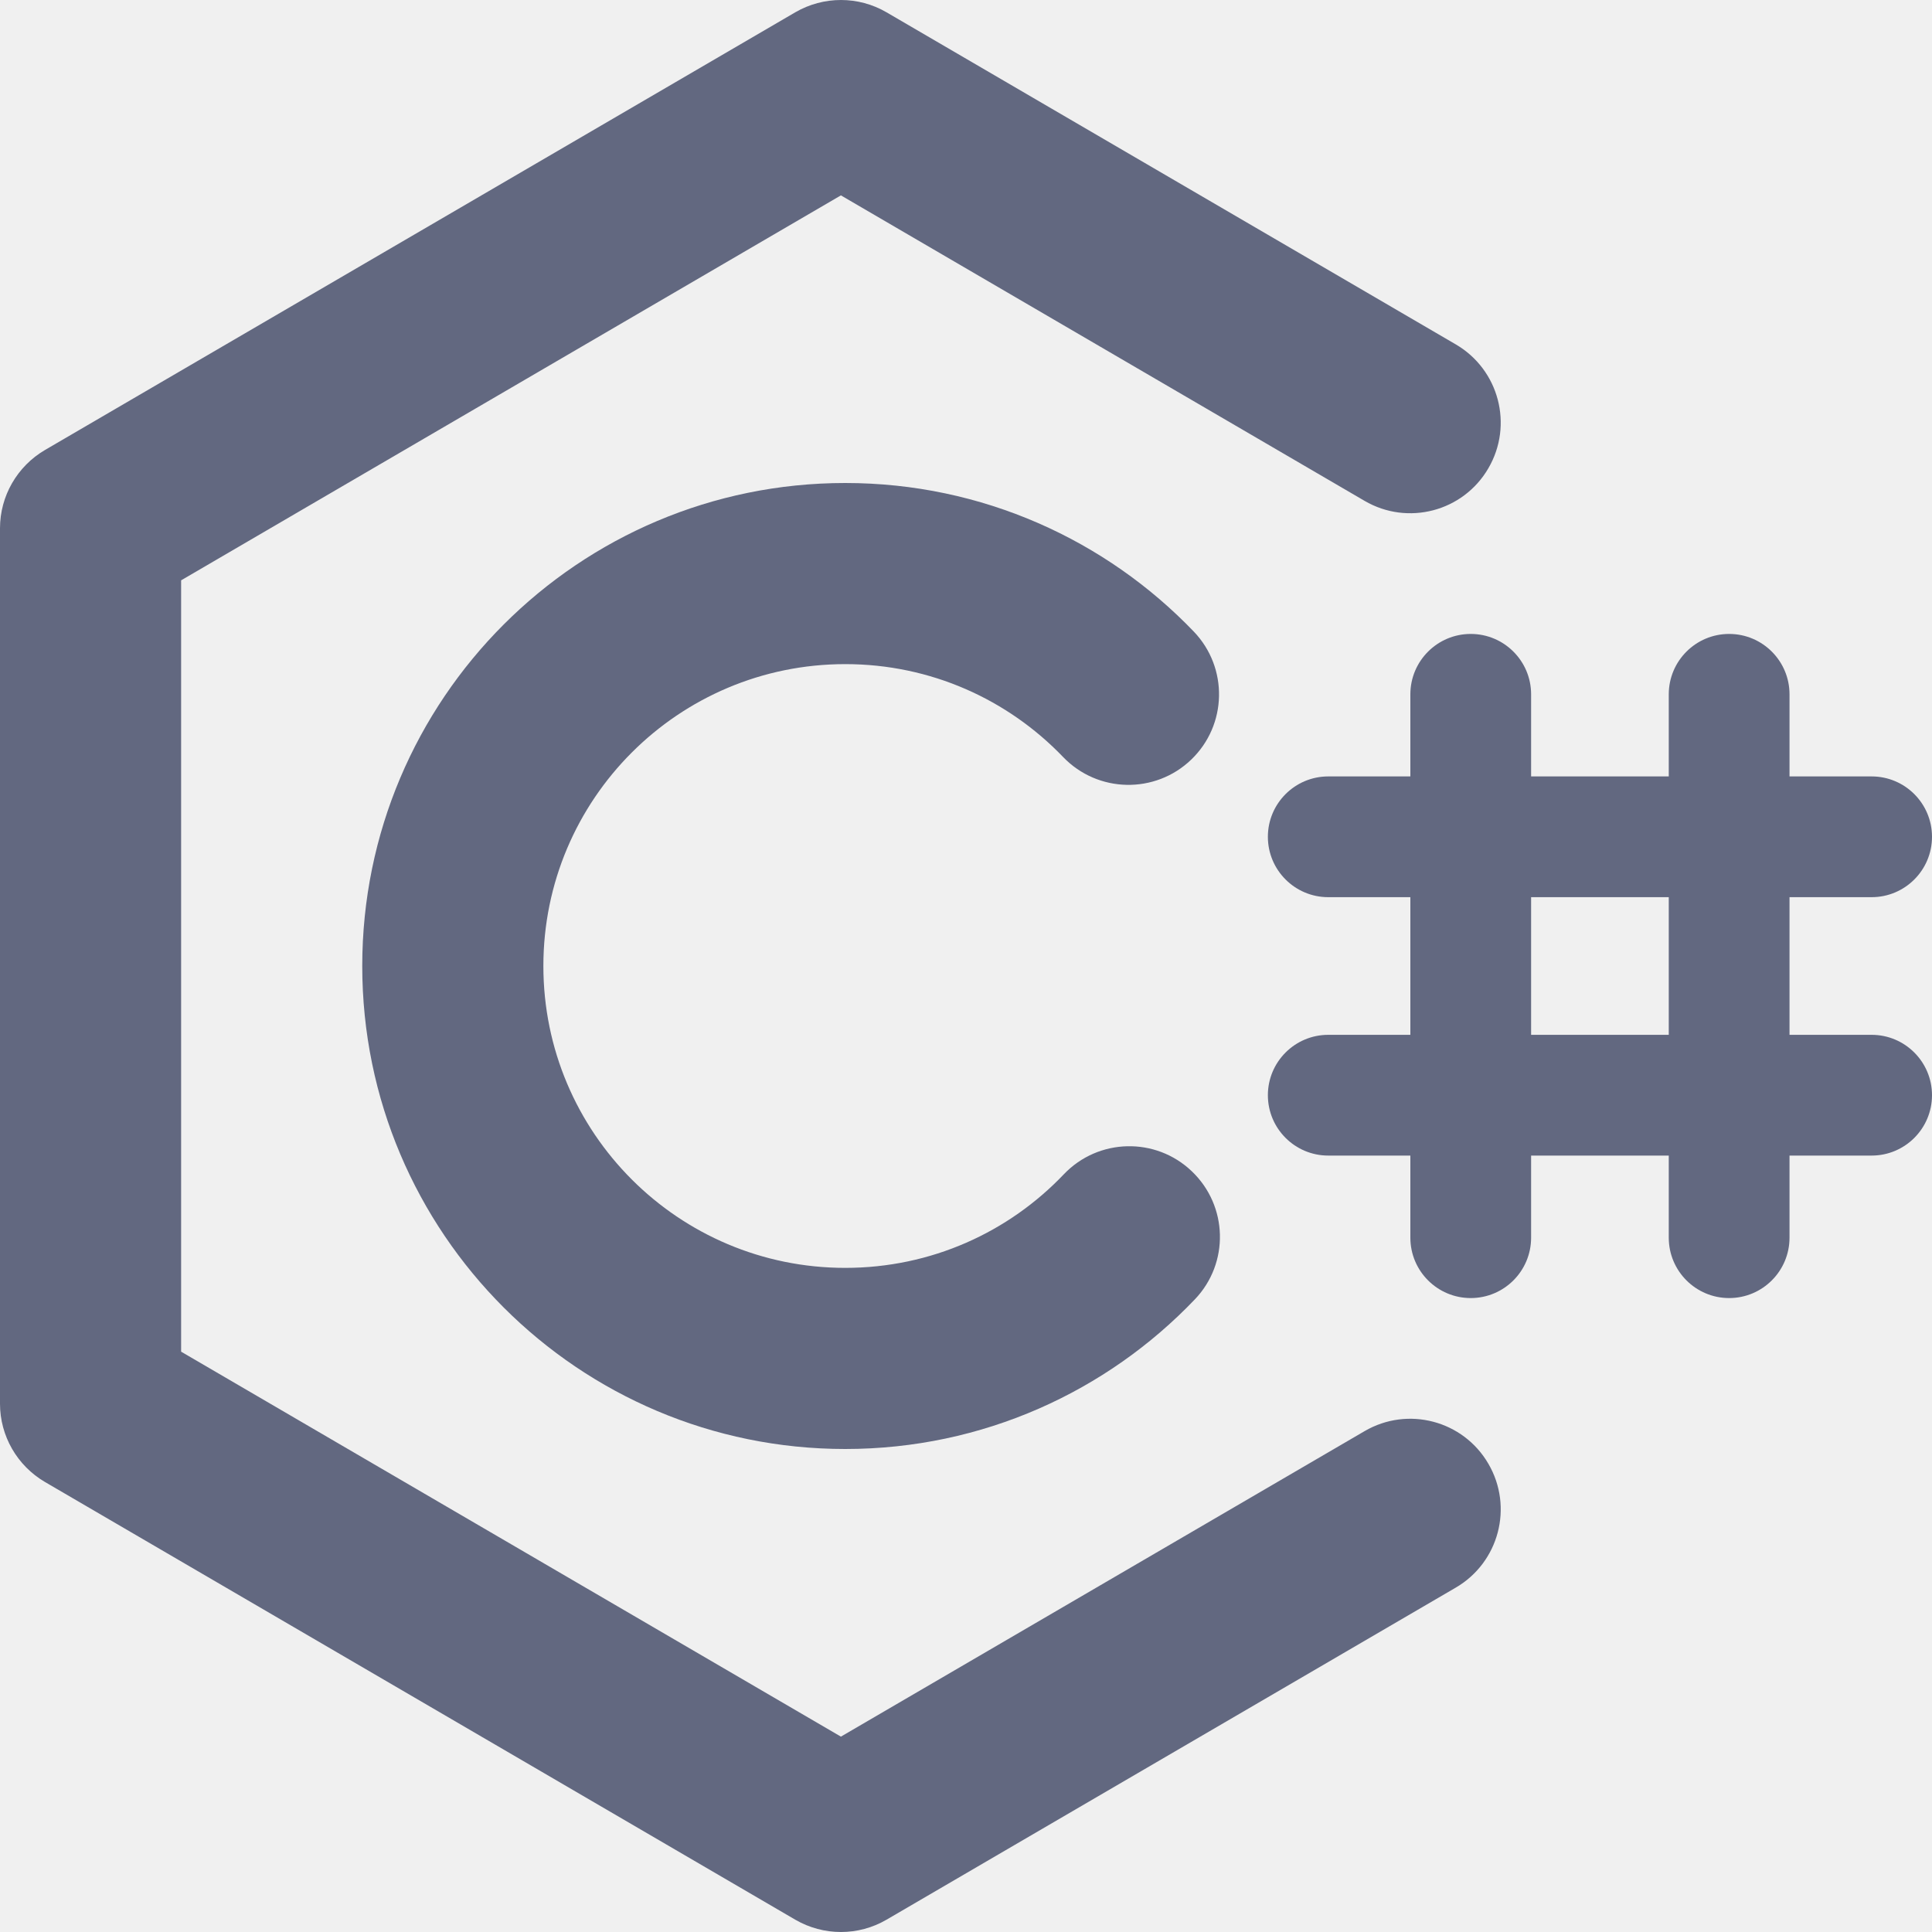
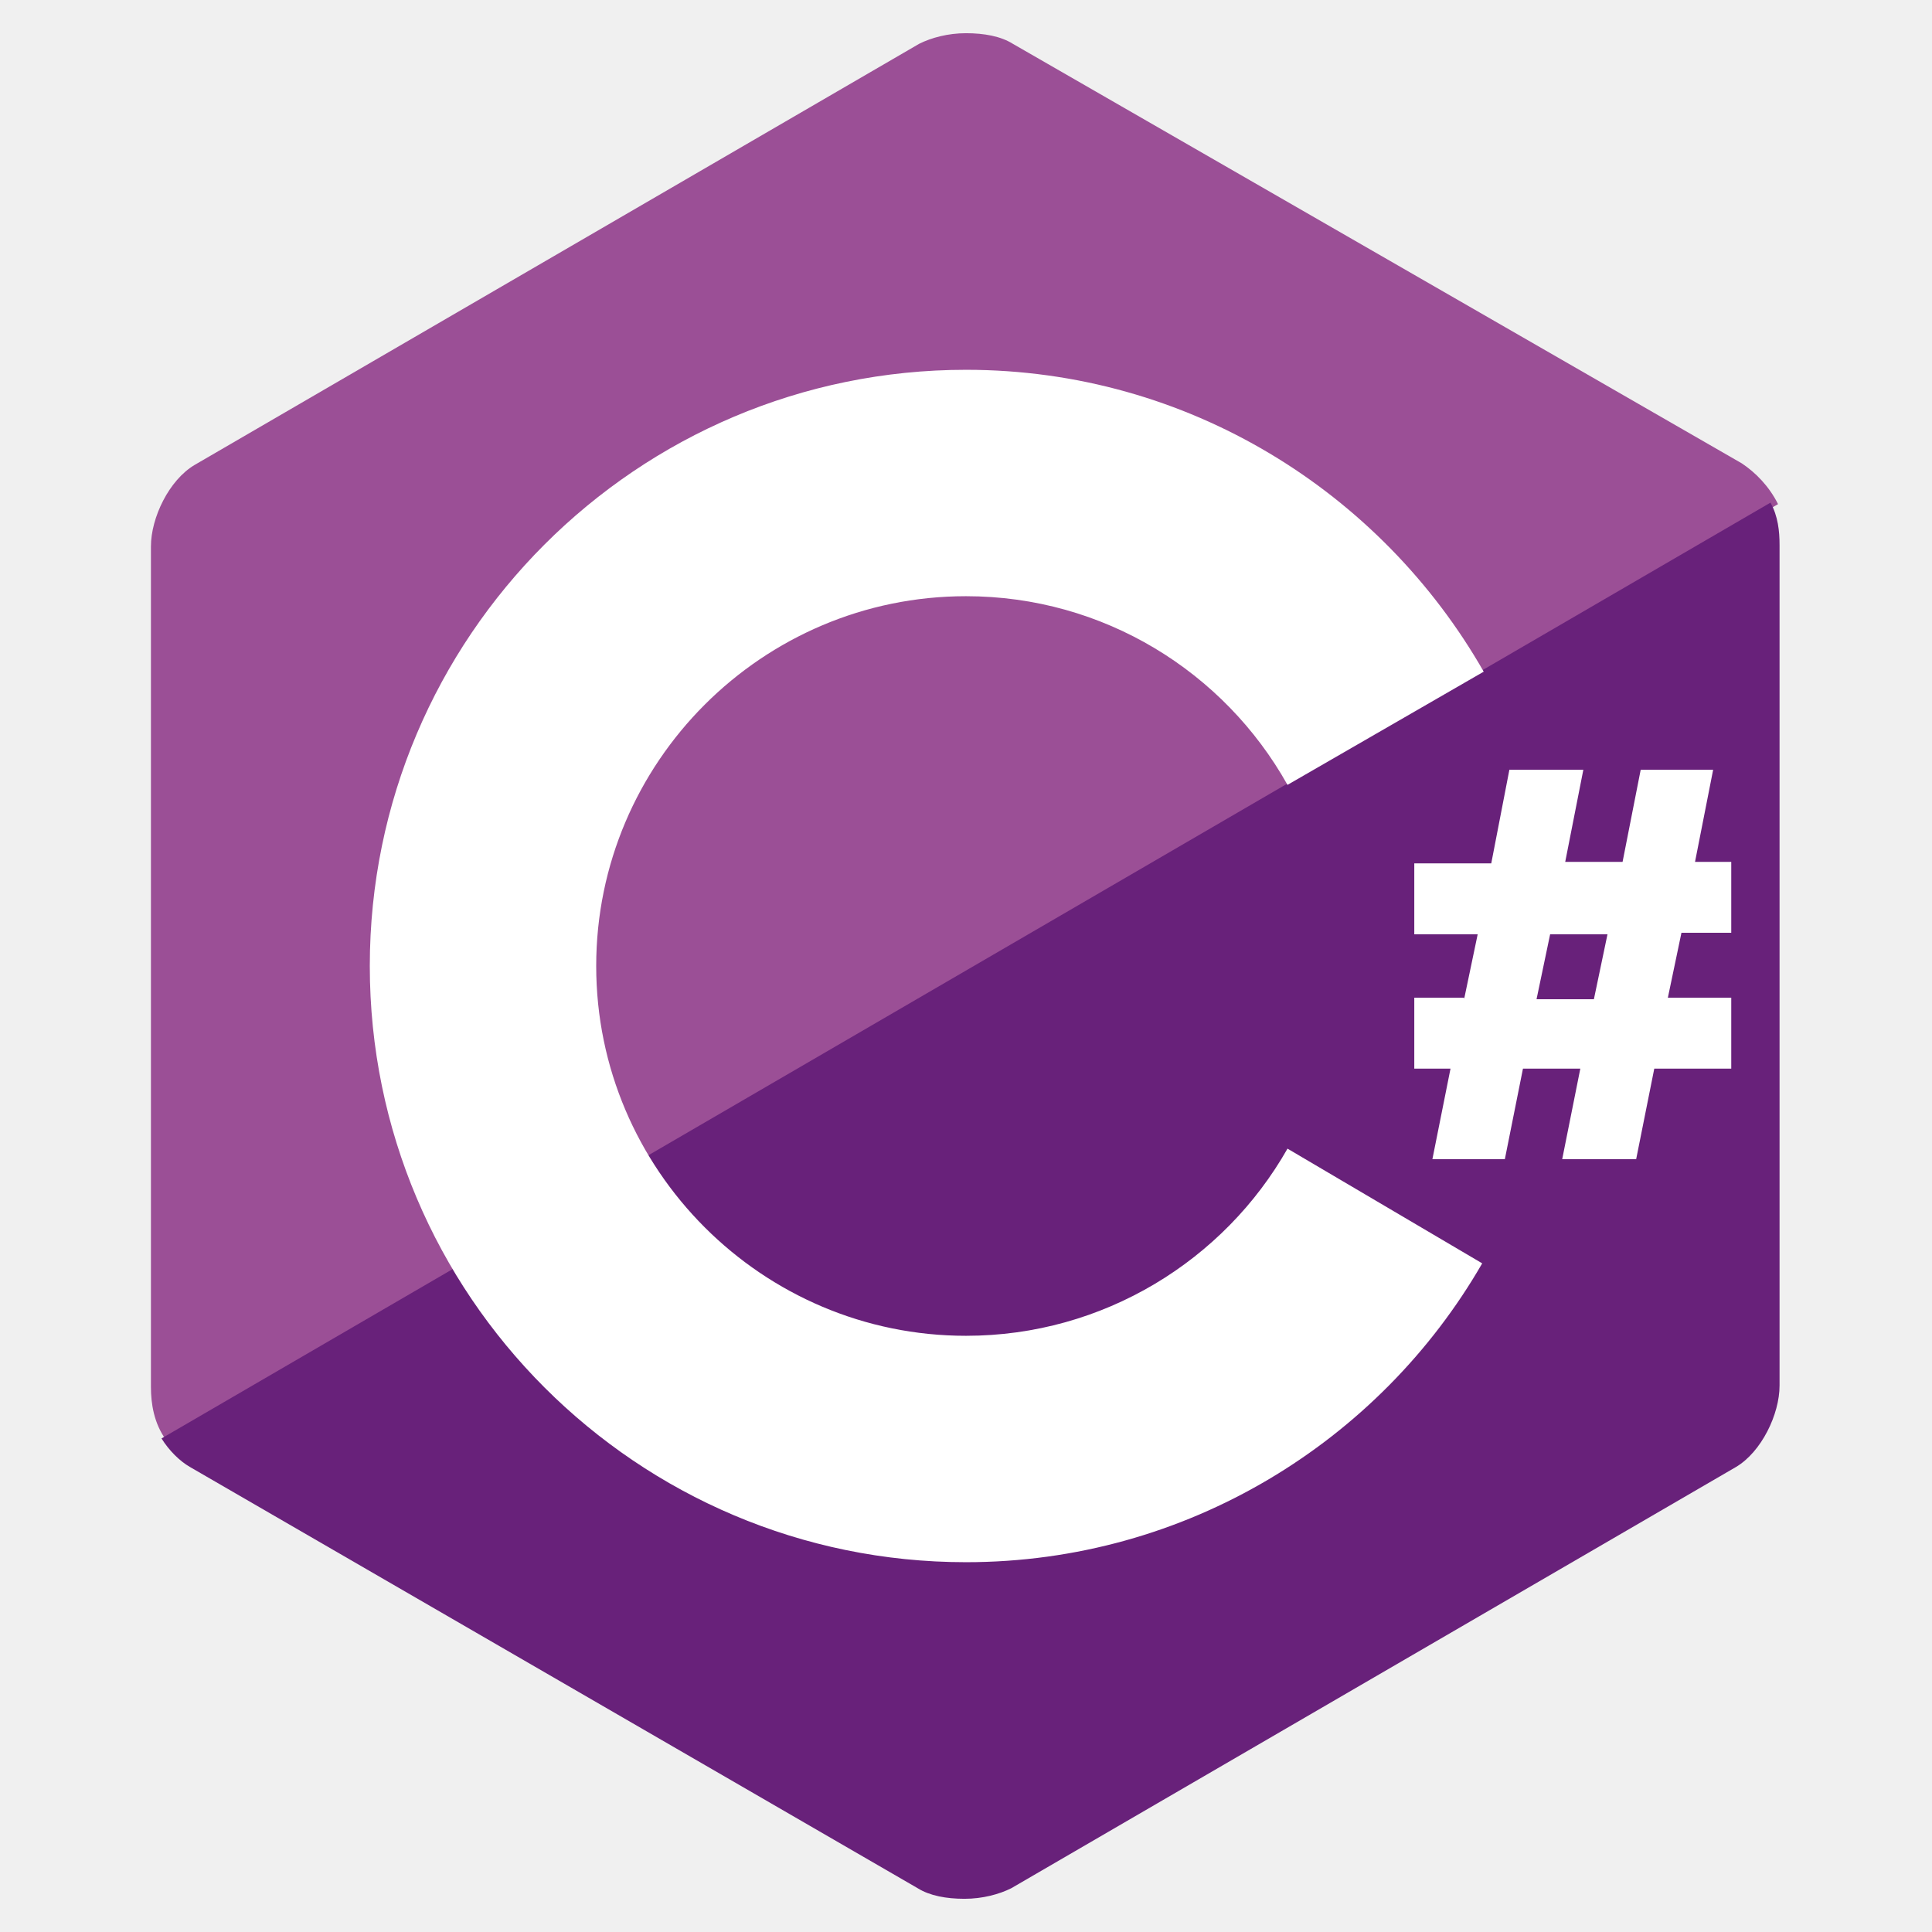
- <svg xmlns="http://www.w3.org/2000/svg" width="800px" height="800px" viewBox="0 0 16 16" fill="none">
-   <path fill-rule="nonzero" clip-rule="nonzero" d="M7 5.5C5.619 5.5 4.5 6.619 4.5 8C4.5 9.381 5.619 10.5 7 10.5C7.712 10.5 8.354 10.204 8.81 9.725C9.096 9.425 9.571 9.414 9.87 9.7C10.17 9.986 10.182 10.46 9.896 10.76C9.168 11.523 8.139 12 7 12C4.791 12 3 10.209 3 8C3 5.791 4.791 4 7 4C8.134 4 9.16 4.473 9.887 5.231C10.173 5.53 10.164 6.004 9.865 6.291C9.566 6.578 9.091 6.568 8.804 6.269C8.348 5.794 7.709 5.5 7 5.5Z" fill="#626880" />
-   <path fill-rule="nonzero" clip-rule="nonzero" d="M6.586 0.102C6.82 -0.034 7.109 -0.034 7.342 0.102L12.056 2.852C12.414 3.061 12.535 3.52 12.326 3.878C12.118 4.236 11.659 4.357 11.301 4.148L6.964 1.618L1.5 4.806V11.194L6.964 14.382L11.301 11.852C11.659 11.643 12.118 11.764 12.326 12.122C12.535 12.48 12.414 12.939 12.056 13.148L7.342 15.898C7.109 16.034 6.82 16.034 6.586 15.898L0.372 12.273C0.142 12.138 0 11.892 0 11.625V4.375C0 4.108 0.142 3.862 0.372 3.727L6.586 0.102Z" fill="#626880" />
-   <path fill-rule="nonzero" clip-rule="nonzero" d="M12.18 5.25C12.456 5.25 12.68 5.474 12.68 5.75V10.25C12.68 10.526 12.456 10.75 12.18 10.75C11.904 10.75 11.68 10.526 11.68 10.25V5.75C11.68 5.474 11.904 5.25 12.18 5.25Z" fill="#626880" />
-   <path fill-rule="nonzero" clip-rule="nonzero" d="M14.32 5.25C14.596 5.25 14.82 5.474 14.82 5.75V10.25C14.82 10.526 14.596 10.75 14.32 10.75C14.044 10.75 13.82 10.526 13.82 10.25V5.75C13.82 5.474 14.044 5.25 14.32 5.25Z" fill="#626880" />
-   <path fill-rule="nonzero" clip-rule="nonzero" d="M10.5 6.93C10.5 6.654 10.724 6.43 11 6.43H15.5C15.776 6.43 16 6.654 16 6.93C16 7.206 15.776 7.43 15.5 7.43H11C10.724 7.43 10.5 7.206 10.5 6.93Z" fill="#626880" />
-   <path fill-rule="nonzero" clip-rule="nonzero" d="M10.5 9.07C10.5 8.794 10.724 8.57 11 8.57H15.5C15.776 8.57 16 8.794 16 9.07C16 9.346 15.776 9.57 15.5 9.57H11C10.724 9.57 10.5 9.346 10.5 9.07Z" fill="#626880" />
+ <svg xmlns="http://www.w3.org/2000/svg" viewBox="0 0 128 128">
+   <path fill="#9B4F96" d="M115.4 30.7L67.1 2.9c-.8-.5-1.9-.7-3.1-.7-1.2 0-2.3.3-3.1.7l-48 27.9c-1.7 1-2.9 3.5-2.9 5.4v55.7c0 1.1.2 2.4 1 3.5l106.8-62c-.6-1.2-1.5-2.1-2.4-2.7z" />
+   <path fill="#68217A" d="M10.7 95.3c.5.8 1.2 1.5 1.9 1.9l48.2 27.9c.8.5 1.9.7 3.1.7 1.2 0 2.3-.3 3.1-.7l48-27.9c1.7-1 2.9-3.5 2.9-5.4V36.1c0-.9-.1-1.9-.6-2.8l-106.6 62z" />
+   <path fill="#fff" d="M85.3 76.1C81.1 83.5 73.1 88.5 64 88.5c-13.5 0-24.5-11-24.5-24.5s11-24.5 24.5-24.5c9.1 0 17.1 5 21.3 12.5l13-7.5c-6.8-11.9-19.6-20-34.3-20-21.8 0-39.5 17.7-39.5 39.5s17.7 39.5 39.5 39.5c14.6 0 27.4-8 34.2-19.8l-12.9-7.6zM97 66.2l.9-4.3h-4.2v-4.7h5.1L100 51h4.9l-1.2 6.1h3.8l1.2-6.1h4.8l-1.2 6.1h2.4v4.7h-3.3l-.9 4.3h4.2v4.7h-5.1l-1.2 6h-4.9l1.2-6h-3.8l-1.2 6h-4.8l1.2-6h-2.4v-4.7H97zm4.8 0h3.8l.9-4.3h-3.8l-.9 4.3z" />
</svg>
